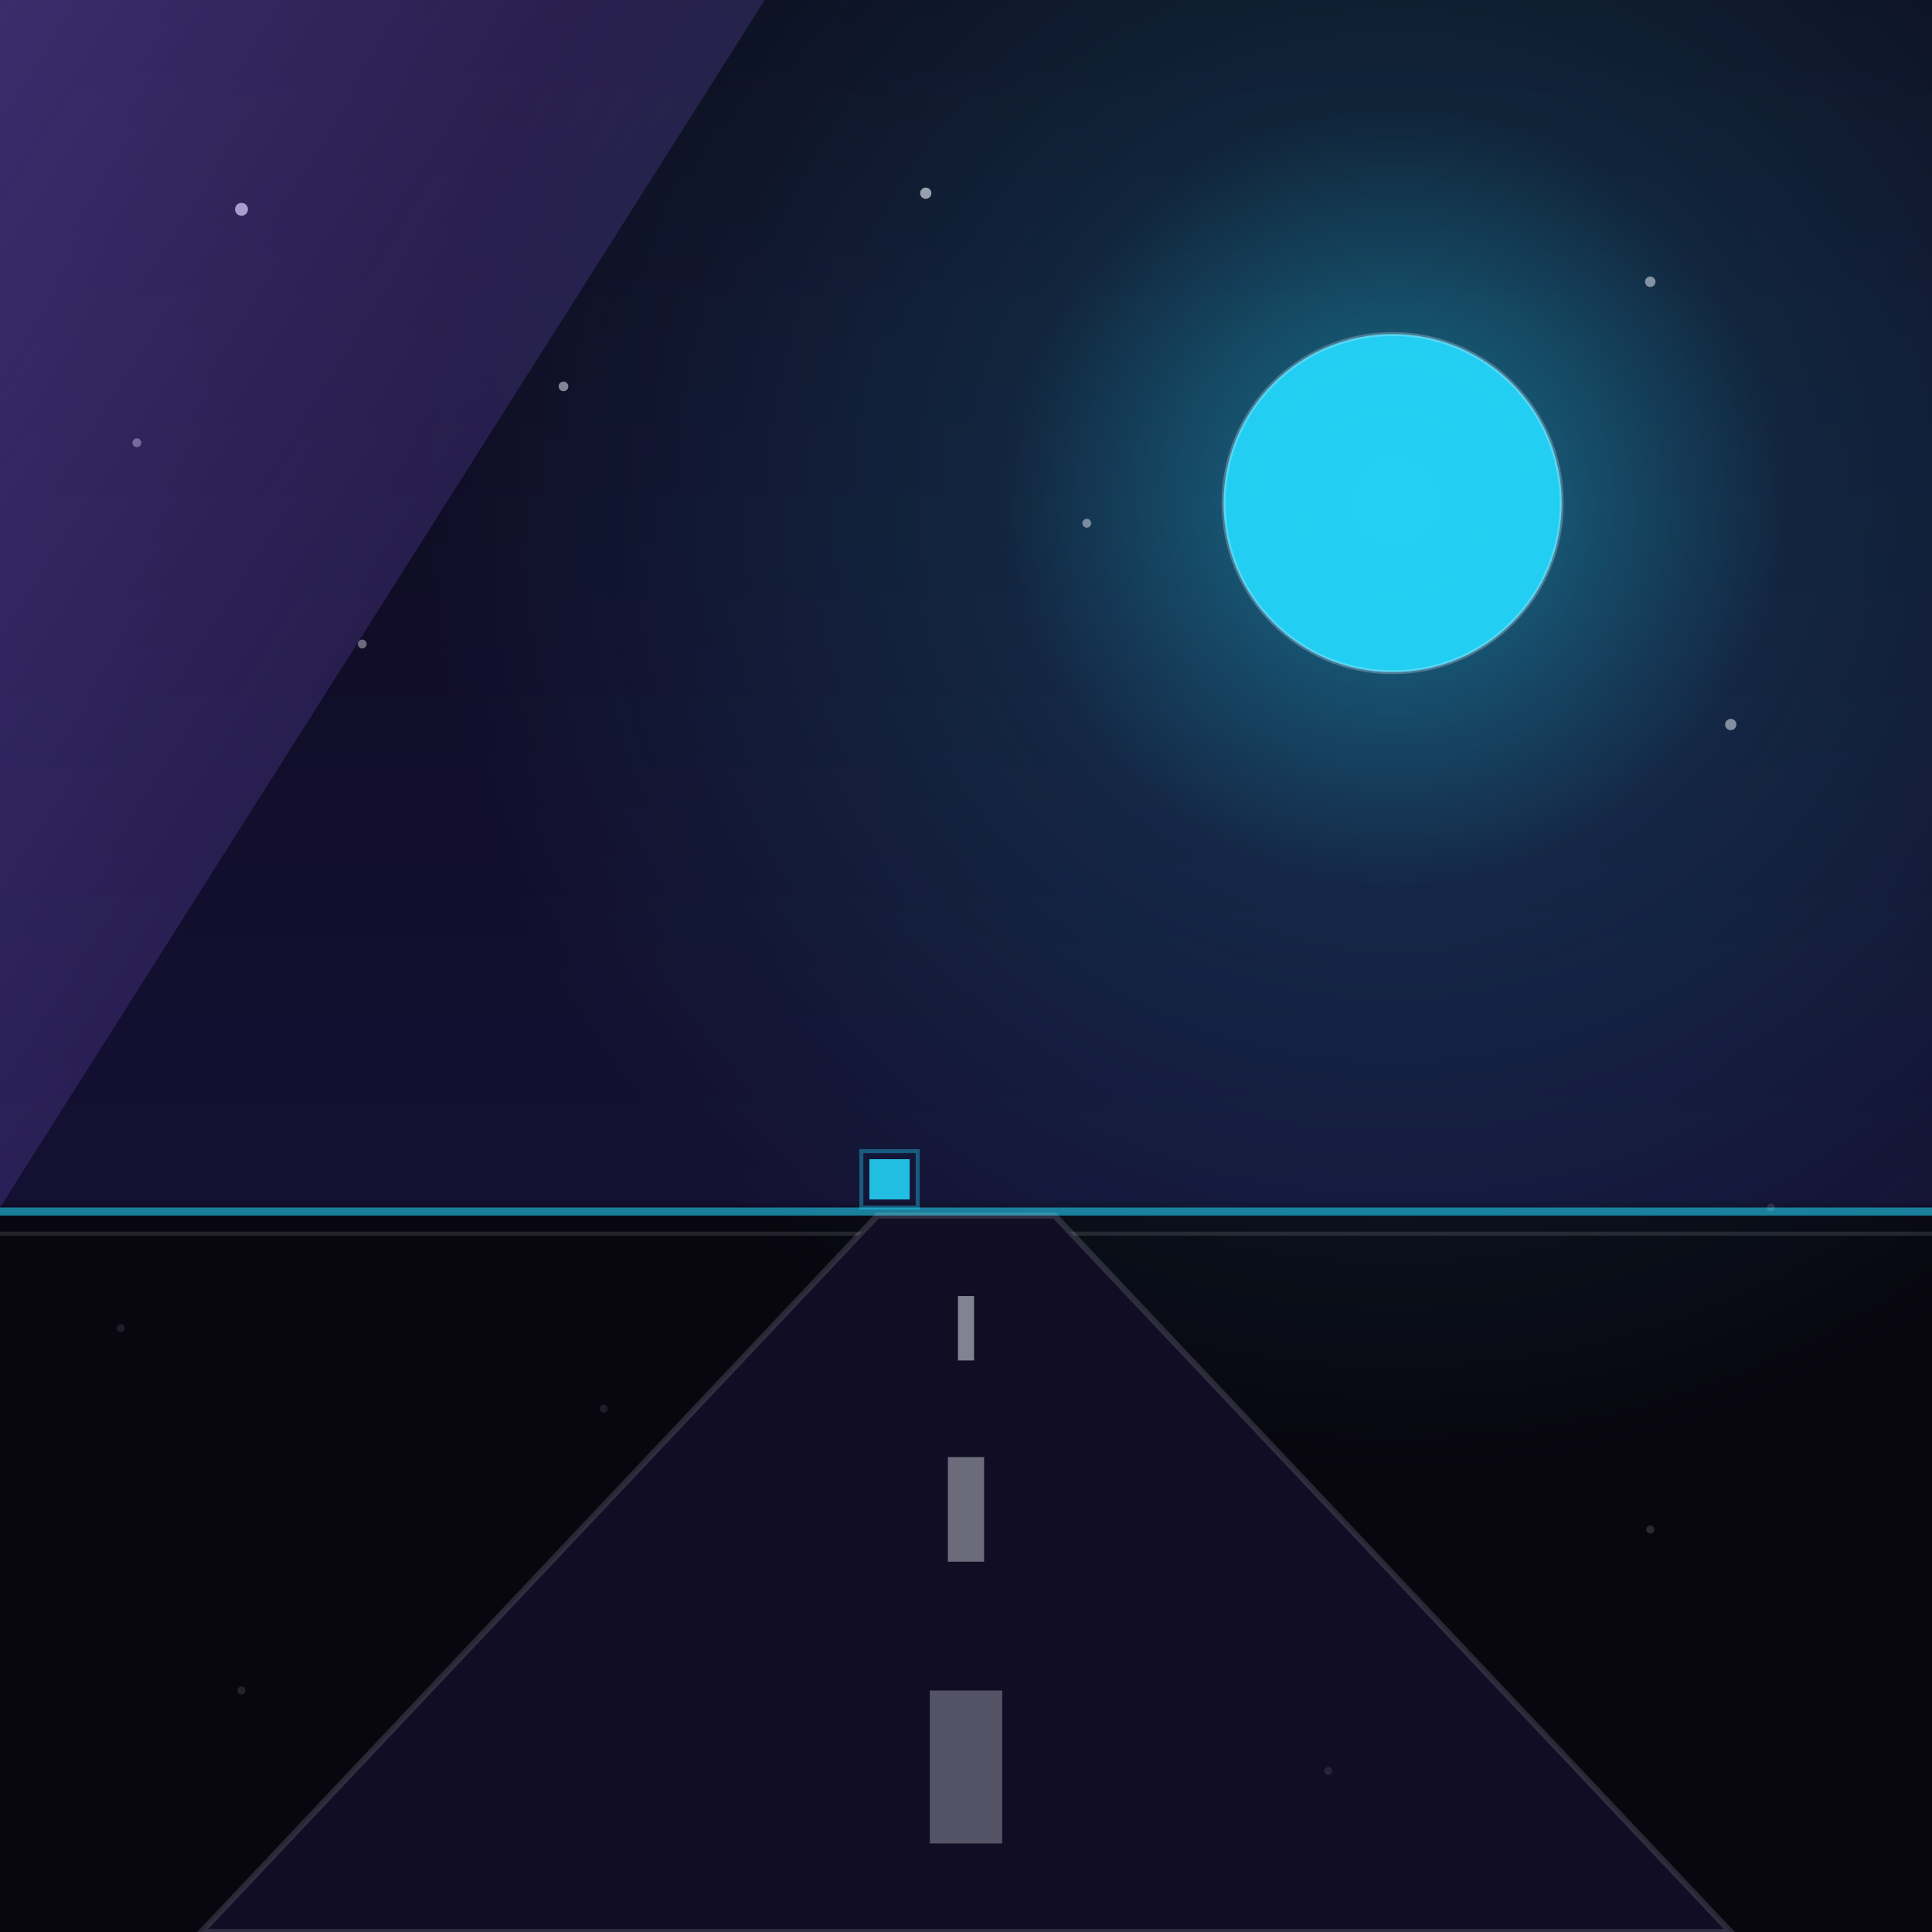
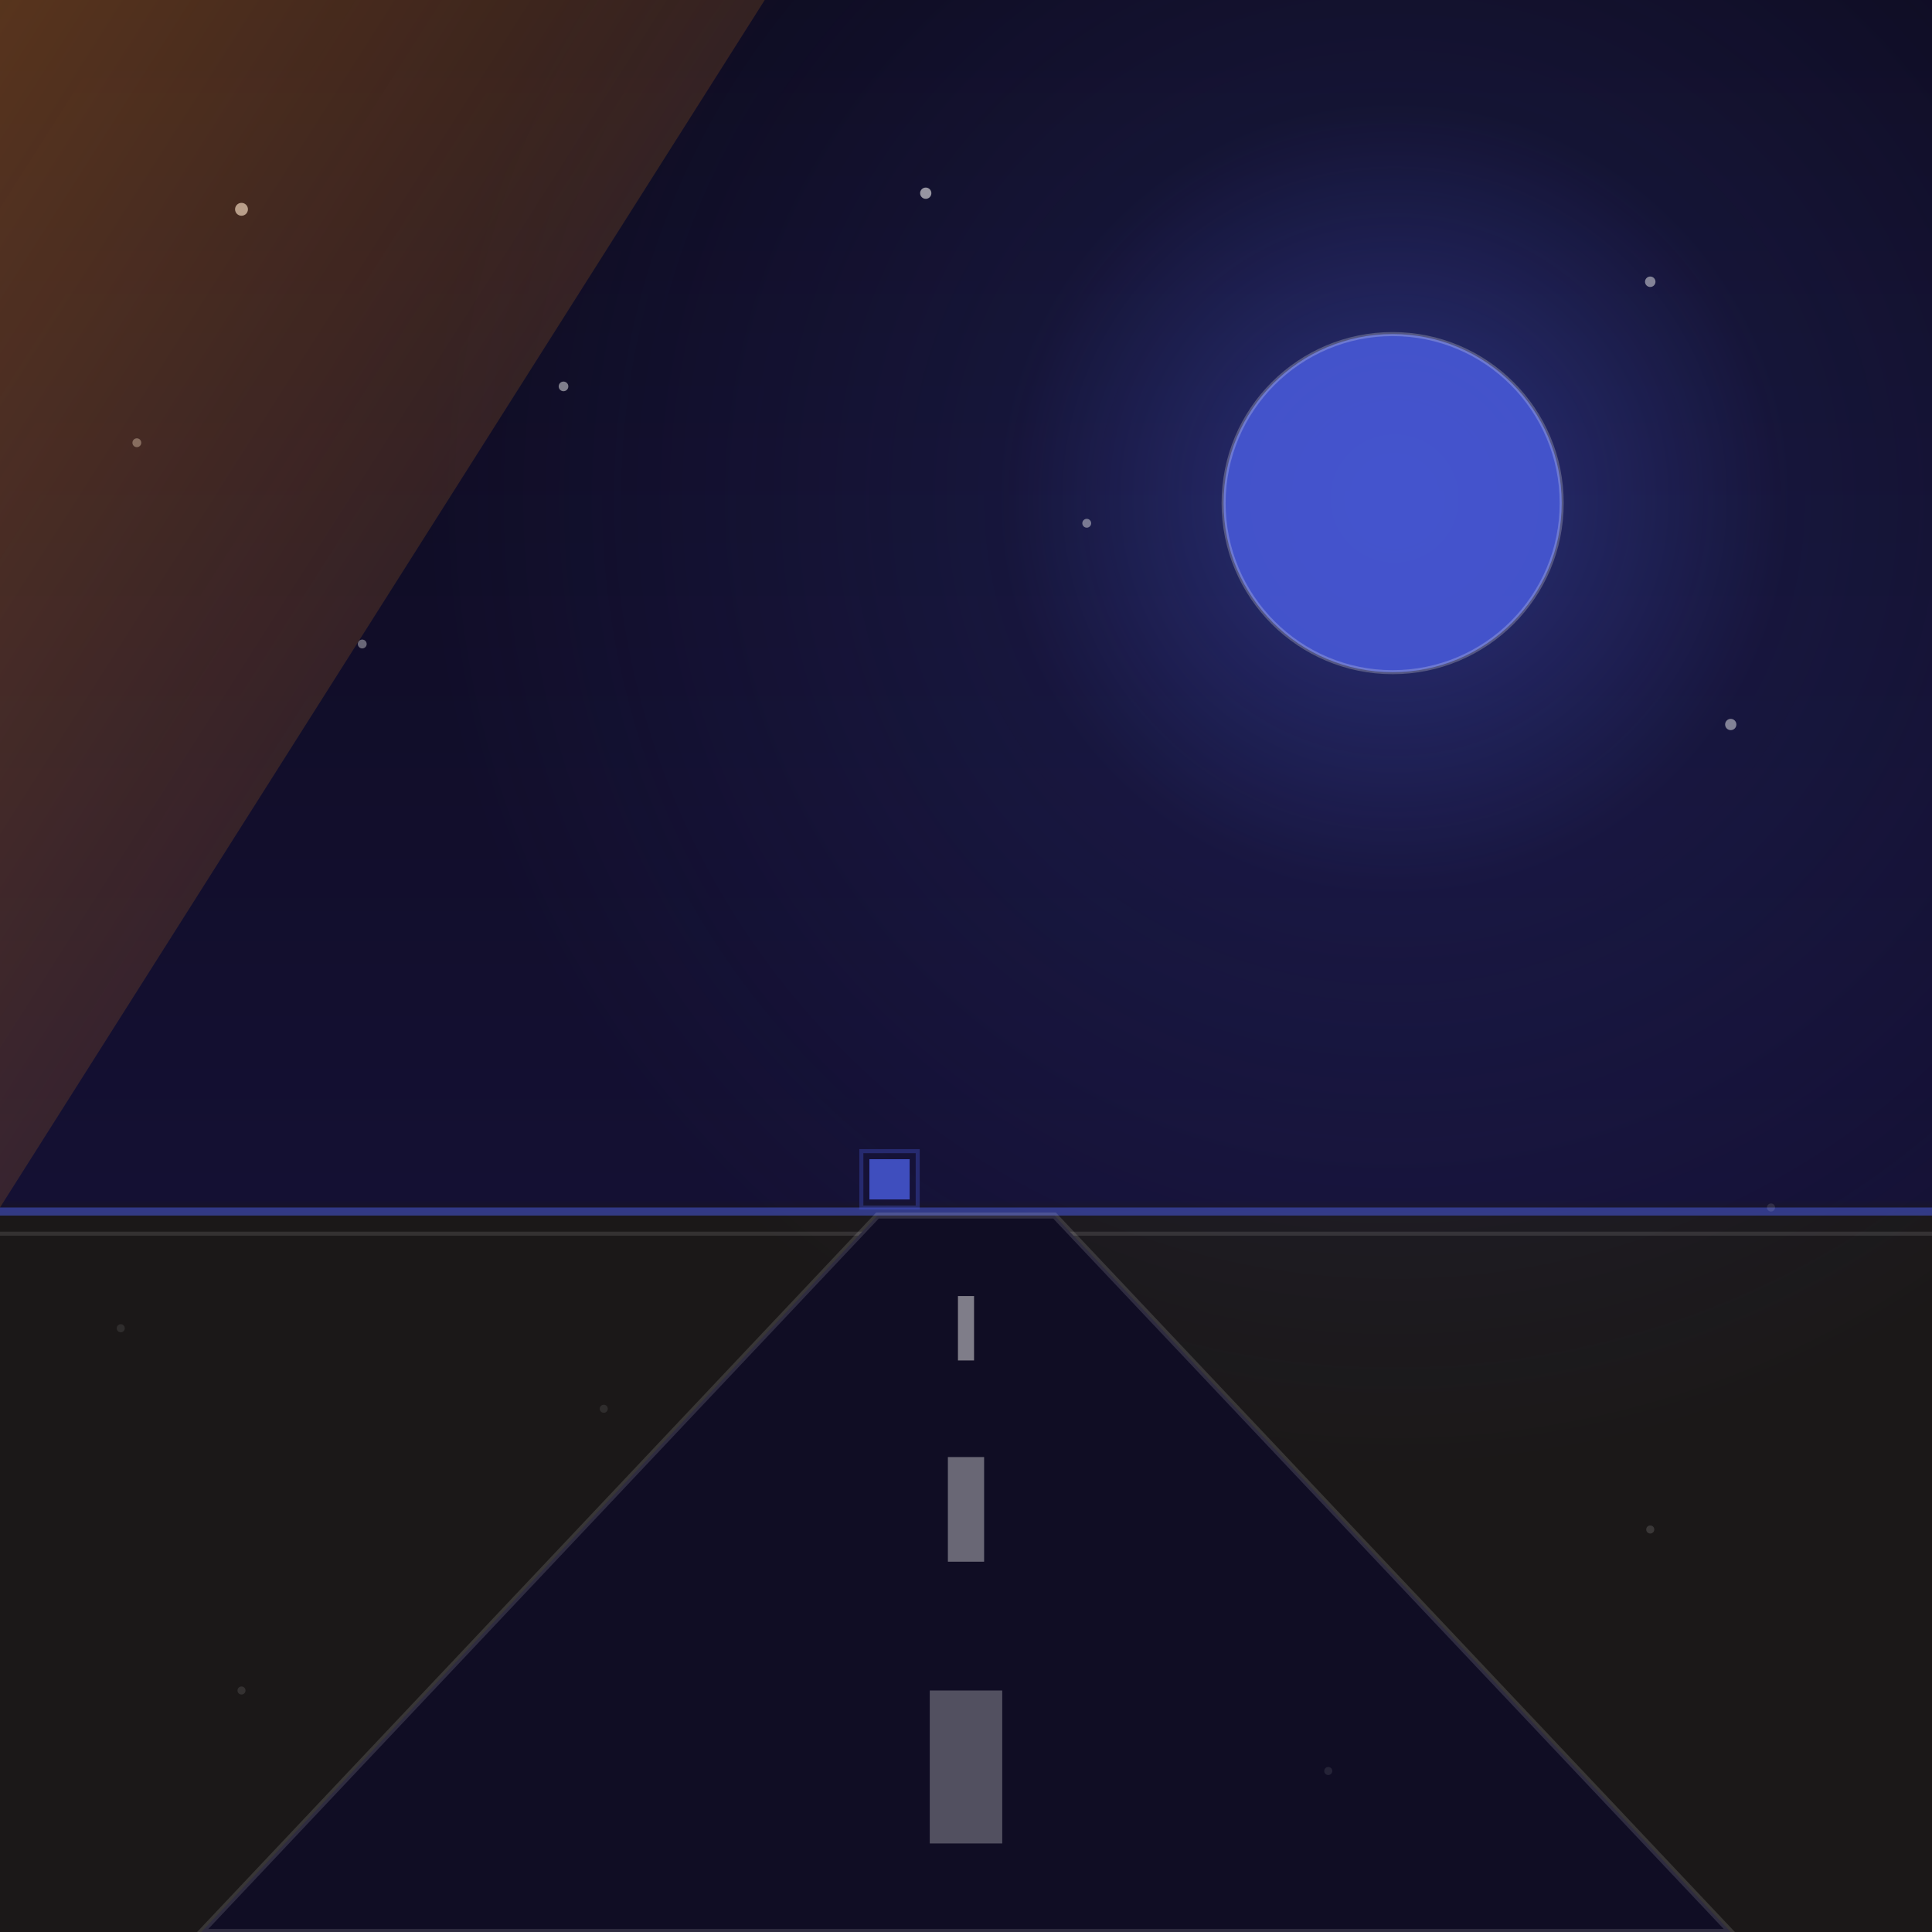
<svg xmlns="http://www.w3.org/2000/svg" width="480" height="480" viewBox="0 0 480 480">
  <defs>
    <linearGradient id="sky" x1="0" y1="0" x2="0" y2="1">
      <stop offset="0" stop-color="#0d0a1c" />
      <stop offset="0.62" stop-color="#141033" />
-       <stop offset="0.63" stop-color="#08060f" />
-       <stop offset="1" stop-color="#08060f" />
+       <stop offset="0.63" stop-color="#1b1818" />
+       <stop offset="1" stop-color="#1b1818" />
    </linearGradient>
    <radialGradient id="moonGlow" cx="0.72" cy="0.26" r="0.5">
-       <stop offset="0" stop-color="#23dcff" stop-opacity="0.5" />
-       <stop offset="0.4" stop-color="#23dcff" stop-opacity="0.12" />
-       <stop offset="1" stop-color="#23dcff" stop-opacity="0" />
+       <stop offset="0" stop-color="#4758d6" stop-opacity="0.5" />
+       <stop offset="0.4" stop-color="#4758d6" stop-opacity="0.12" />
+       <stop offset="1" stop-color="#4758d6" stop-opacity="0" />
    </radialGradient>
    <linearGradient id="beam" x1="0" y1="0" x2="1" y2="1">
-       <stop offset="0" stop-color="#8f6bff" stop-opacity="0.35" />
-       <stop offset="1" stop-color="#8f6bff" stop-opacity="0" />
+       <stop offset="0" stop-color="#e1811f" stop-opacity="0.35" />
+       <stop offset="1" stop-color="#e1811f" stop-opacity="0" />
    </linearGradient>
  </defs>
  <rect width="480" height="480" fill="url(#sky)" />
  <rect width="480" height="480" fill="url(#moonGlow)" />
-   <circle cx="346" cy="125" r="42" fill="#23dcff" opacity="0.9" />
-   <circle cx="346" cy="125" r="42" fill="none" stroke="#f4f7ff" stroke-opacity="0.25" stroke-width="1" />
-   <g fill="#f4f7ff">
+   <circle cx="346" cy="125" r="42" fill="#4758d6" opacity="0.9" />
+   <circle cx="346" cy="125" r="42" fill="none" stroke="#eeeded" stroke-opacity="0.25" stroke-width="1" />
+   <g fill="#eeeded">
    <circle cx="60" cy="52" r="1.6" opacity="0.7" />
    <circle cx="140" cy="96" r="1.2" opacity="0.5" />
    <circle cx="230" cy="48" r="1.4" opacity="0.6" />
    <circle cx="410" cy="70" r="1.3" opacity="0.5" />
    <circle cx="90" cy="160" r="1.1" opacity="0.4" />
    <circle cx="270" cy="130" r="1.1" opacity="0.45" />
    <circle cx="430" cy="180" r="1.4" opacity="0.5" />
    <circle cx="34" cy="110" r="1.1" opacity="0.4" />
  </g>
  <polygon points="0,0 190,0 0,300" fill="url(#beam)" />
-   <rect x="0" y="300" width="480" height="2" fill="#23dcff" opacity="0.55" />
-   <rect x="0" y="306" width="480" height="1" fill="#f4f7ff" opacity="0.12" />
-   <rect x="216" y="288" width="10" height="10" fill="#23dcff" opacity="0.85" />
-   <rect x="214" y="286" width="14" height="14" fill="none" stroke="#23dcff" stroke-opacity="0.35" />
+   <rect x="0" y="300" width="480" height="2" fill="#4758d6" opacity="0.55" />
+   <rect x="0" y="306" width="480" height="1" fill="#eeeded" opacity="0.12" />
+   <rect x="216" y="288" width="10" height="10" fill="#4758d6" opacity="0.85" />
+   <rect x="214" y="286" width="14" height="14" fill="none" stroke="#4758d6" stroke-opacity="0.35" />
  <polygon points="218,302 262,302 430,480 50,480" fill="#100d24" />
-   <polygon points="218,302 262,302 430,480 50,480" fill="none" stroke="#f4f7ff" stroke-opacity="0.14" stroke-width="1.5" />
-   <g fill="#f4f7ff">
+   <polygon points="218,302 262,302 430,480 50,480" fill="none" stroke="#eeeded" stroke-opacity="0.14" stroke-width="1.5" />
+   <g fill="#eeeded">
    <rect x="238" y="322" width="4" height="16" opacity="0.5" />
    <rect x="235.5" y="362" width="9" height="26" opacity="0.4" />
    <rect x="231" y="420" width="18" height="38" opacity="0.3" />
  </g>
-   <g fill="#f4f7ff">
+   <g fill="#eeeded">
    <circle cx="410" cy="380" r="1" opacity="0.15" />
    <circle cx="60" cy="420" r="1" opacity="0.12" />
    <circle cx="330" cy="440" r="1" opacity="0.1" />
    <circle cx="150" cy="350" r="1" opacity="0.1" />
    <circle cx="440" cy="300" r="1" opacity="0.12" />
    <circle cx="30" cy="330" r="1" opacity="0.1" />
  </g>
</svg>
